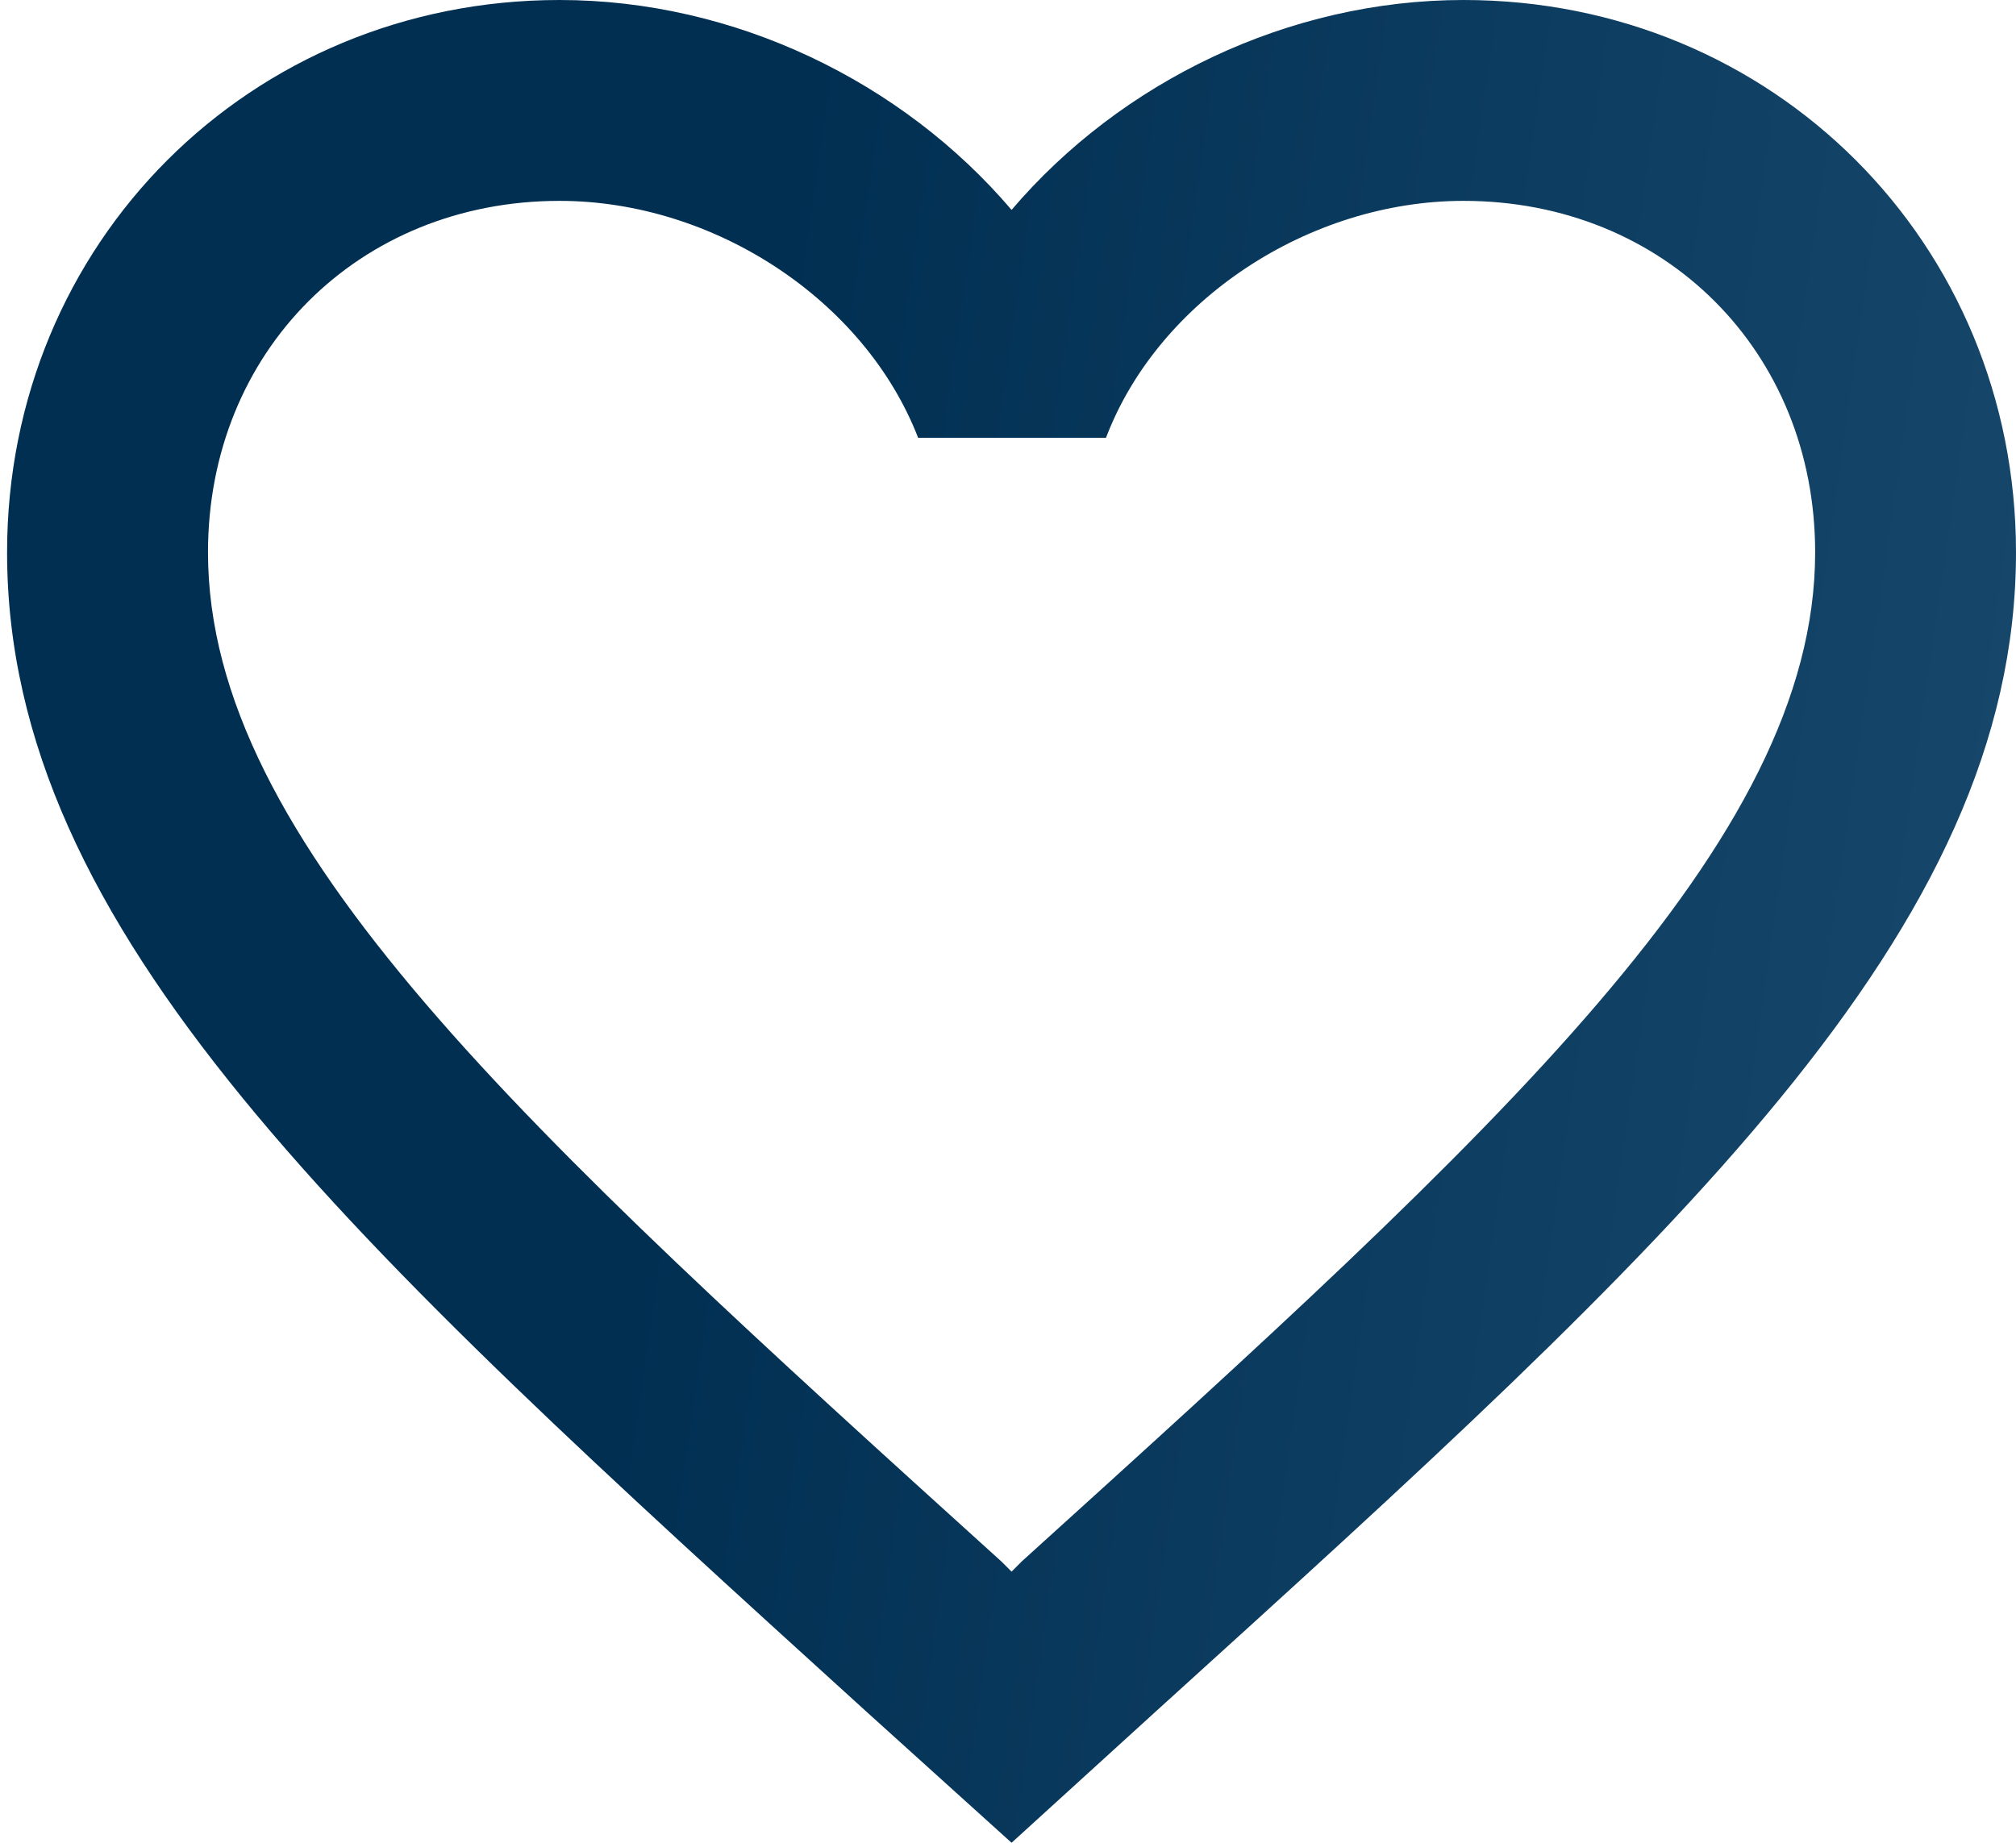
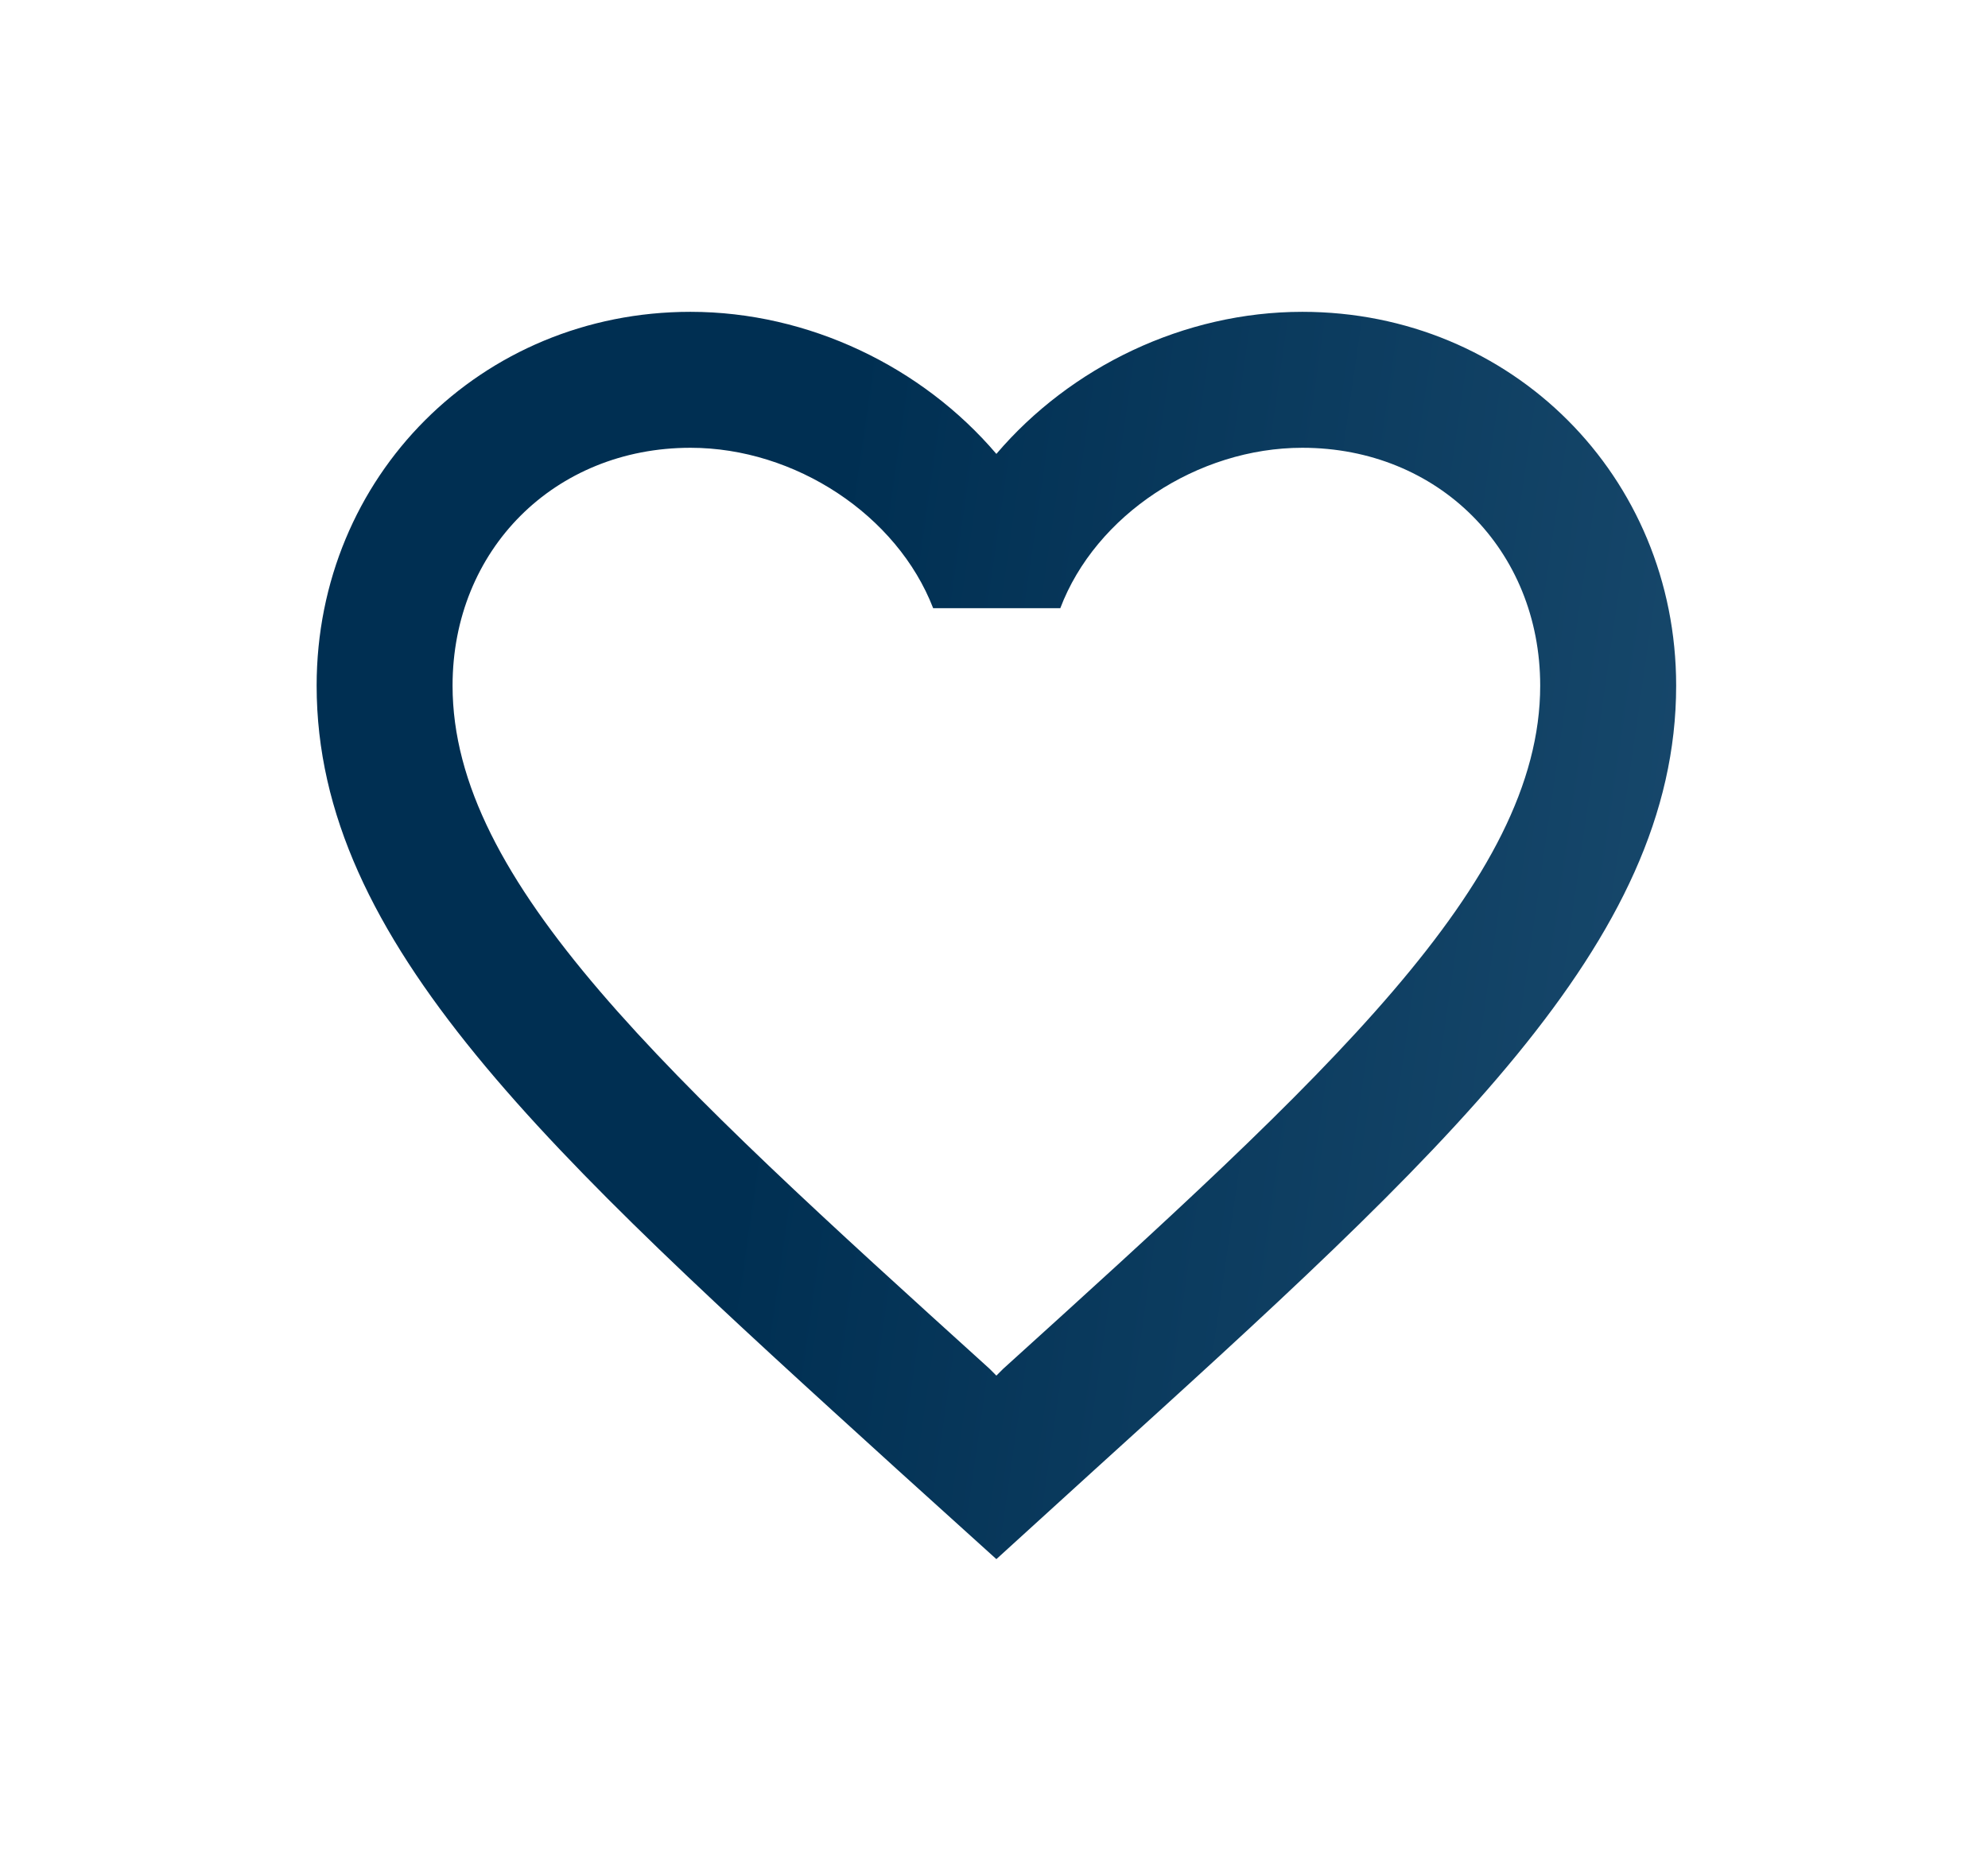
- <svg xmlns="http://www.w3.org/2000/svg" width="35" height="32" viewBox="0 0 35 32" fill="none">
-   <path d="M25.409 0C22.375 0 19.463 1.413 17.562 3.645C15.661 1.413 12.749 0 9.714 0C4.343 0 0.123 4.22 0.123 9.591C0.123 16.183 6.052 21.554 15.033 29.715L17.562 32L20.09 29.698C29.071 21.554 35 16.183 35 9.591C35 4.22 30.78 0 25.409 0ZM17.736 27.117L17.562 27.292L17.387 27.117C9.087 19.601 3.611 14.631 3.611 9.591C3.611 6.104 6.227 3.488 9.714 3.488C12.4 3.488 15.016 5.214 15.94 7.603H19.201C20.108 5.214 22.724 3.488 25.409 3.488C28.897 3.488 31.513 6.104 31.513 9.591C31.513 14.631 26.037 19.601 17.736 27.117Z" fill="url(#paint0_linear_261406_528)" />
+ <svg xmlns="http://www.w3.org/2000/svg" width="51" height="48" viewBox="0 0 51 48" fill="none">
+   <path d="M33.409 8C30.374 8 27.462 9.413 25.561 11.645C23.66 9.413 20.748 8 17.714 8C12.343 8 8.123 12.22 8.123 17.591C8.123 24.183 14.052 29.554 23.033 37.715L25.561 40L28.09 37.698C37.071 29.554 43 24.183 43 17.591C43 12.22 38.78 8 33.409 8ZM25.736 35.117L25.561 35.292L25.387 35.117C17.086 27.601 11.61 22.631 11.61 17.591C11.61 14.104 14.226 11.488 17.714 11.488C20.399 11.488 23.015 13.214 23.939 15.603H27.201C28.107 13.214 30.723 11.488 33.409 11.488C36.896 11.488 39.512 14.104 39.512 17.591C39.512 22.631 34.036 27.601 25.736 35.117Z" fill="url(#paint0_linear_261425_505)" />
  <defs>
-     <linearGradient id="paint0_linear_261406_528" x1="14.696" y1="-3.84" x2="64.945" y2="3.412" gradientUnits="userSpaceOnUse">
+     <linearGradient id="paint0_linear_261425_505" x1="22.695" y1="4.16" x2="72.945" y2="11.412" gradientUnits="userSpaceOnUse">
      <stop stop-color="#002F52" />
      <stop offset="1" stop-color="#326589" />
    </linearGradient>
  </defs>
</svg>
